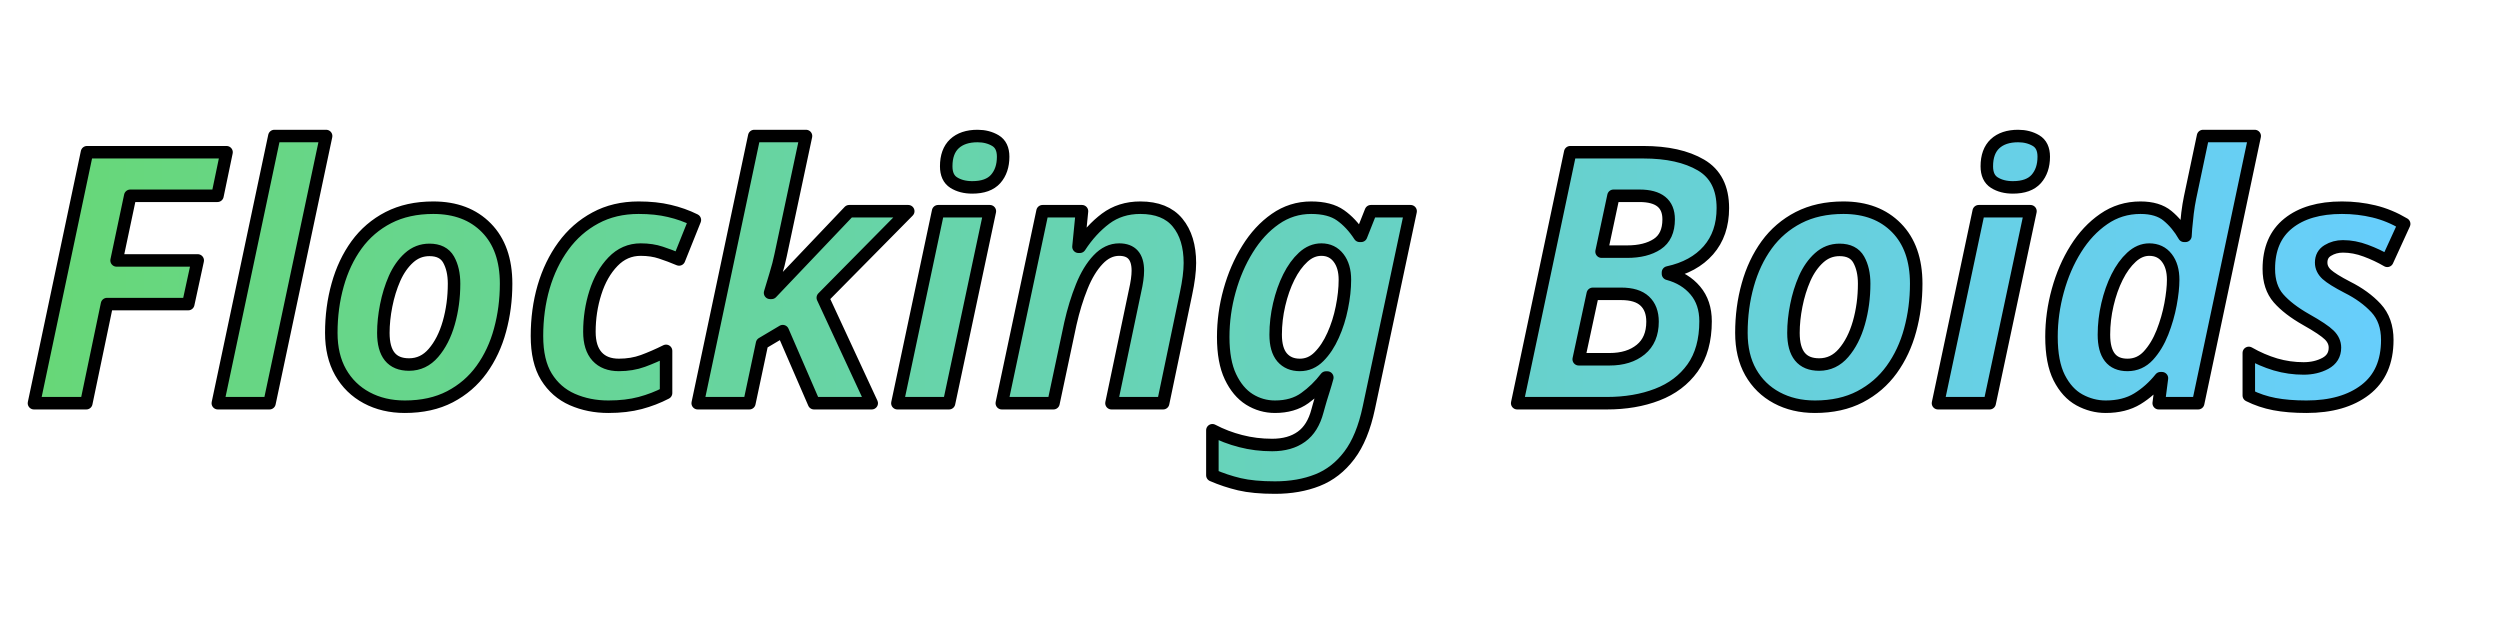
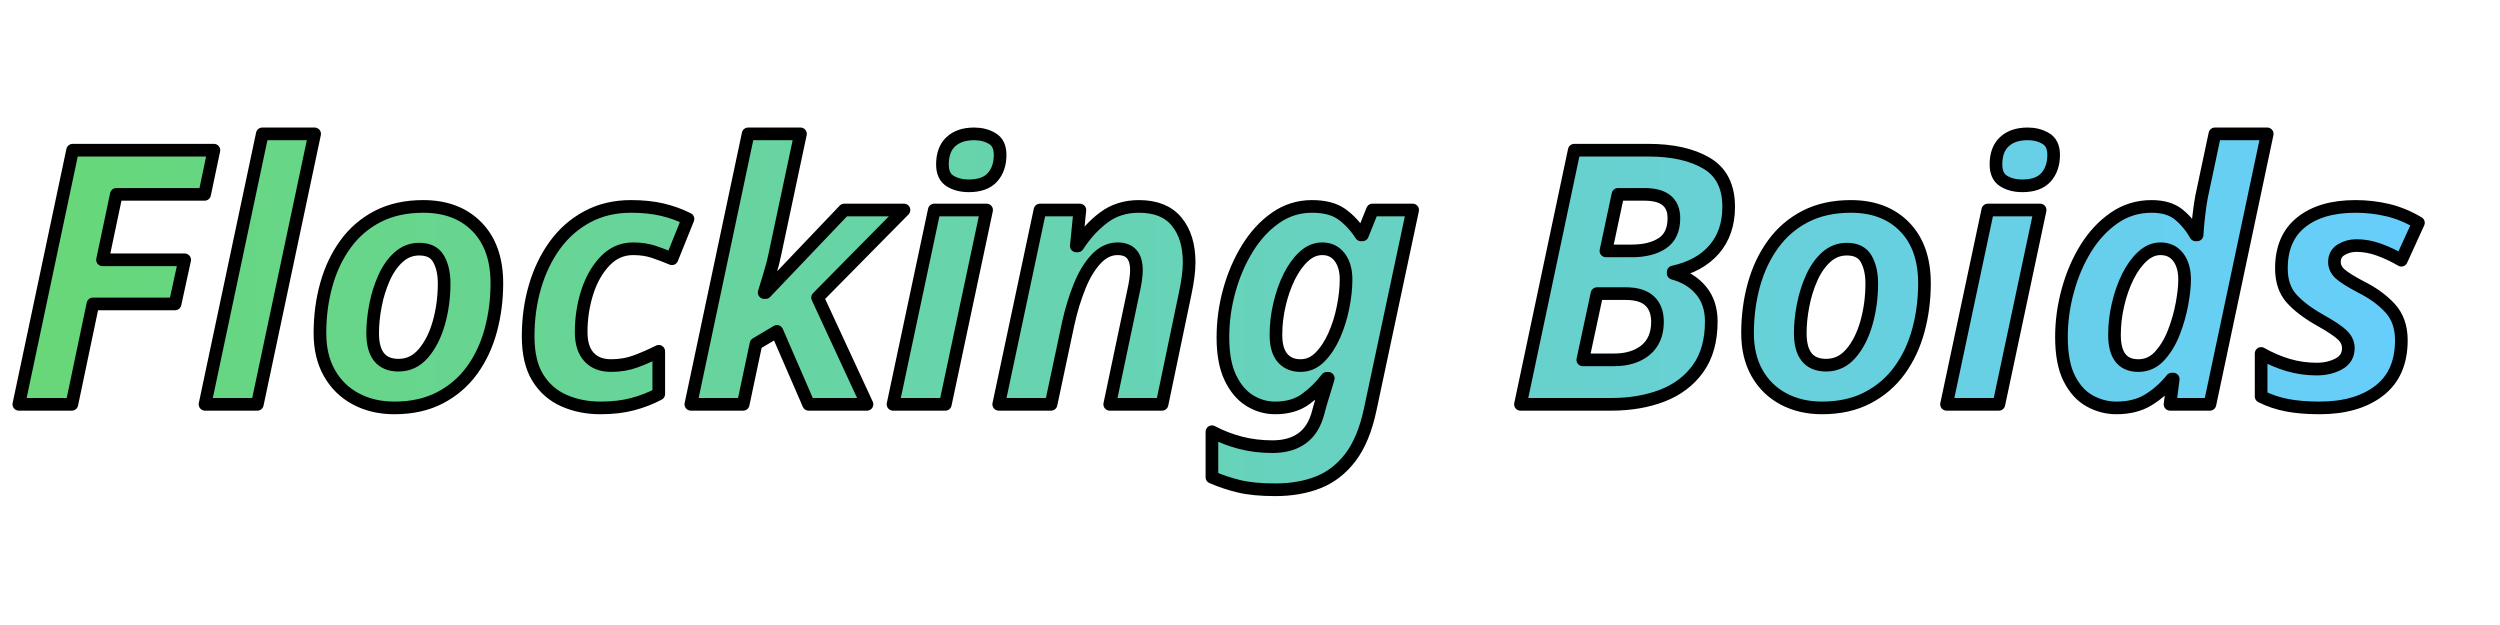
- <svg xmlns="http://www.w3.org/2000/svg" xmlns:xlink="http://www.w3.org/1999/xlink" width="400" height="100" viewBox="0 0 400 100" id="svg2" version="1.1">
+ <svg xmlns="http://www.w3.org/2000/svg" xmlns:xlink="http://www.w3.org/1999/xlink" width="512" height="128" viewBox="0 0 512 128" id="svg2" version="1.1">
  <defs id="defs4">
    <linearGradient id="linearGradient6622">
      <stop style="stop-color:#67d778;stop-opacity:1" offset="0" id="stop6624" />
      <stop id="stop6630" offset="1" style="stop-color:#67ceff;stop-opacity:1" />
    </linearGradient>
-     <pattern id="Strips1_1" patternTransform="translate(0,0) scale(10,10)" height="1" width="2" patternUnits="userSpaceOnUse">
-       <rect id="rect4859" height="2" width="1" y="-0.5" x="0" style="fill:black;stroke:none" />
-     </pattern>
-     <linearGradient xlink:href="#linearGradient6622" id="linearGradient6628" x1="6.037" y1="948.491" x2="389.801" y2="949.932" gradientUnits="userSpaceOnUse" gradientTransform="translate(1.31574,51.95034)" />
+     <linearGradient xlink:href="#linearGradient6622" id="linearGradient6628" x1="6.037" y1="948.491" x2="389.801" y2="949.932" gradientUnits="userSpaceOnUse" gradientTransform="matrix(1.295878,0,0,1.295878,-1.470608,-243.2557)" />
  </defs>
-   <g id="layer1" transform="translate(0,-952.3622)">
-     <text xml:space="preserve" style="font-style:oblique;font-variant:normal;font-weight:800;font-stretch:normal;font-size:56.25px;line-height:125%;font-family:Avenir;-inkscape-font-specification:'Avenir, Ultra-Bold Oblique';text-align:start;letter-spacing:0px;word-spacing:0px;writing-mode:lr-tb;baseline-shift:baseline;text-anchor:start;fill:url(#linearGradient6628);fill-opacity:1;stroke:#000000;stroke-width:2;stroke-linecap:butt;stroke-linejoin:round;stroke-miterlimit:4;stroke-dasharray:none;stroke-dashoffset:0;stroke-opacity:1" x="3.966" y="1016.875" id="text3336">
-       <tspan id="tspan3338" x="3.966" y="1016.875" style="fill:url(#linearGradient6628);fill-opacity:1;stroke:#000000;stroke-width:2;stroke-linecap:butt;stroke-linejoin:round;stroke-miterlimit:4;stroke-dasharray:none;stroke-dashoffset:0;stroke-opacity:1">Flocking Boids</tspan>
+   <g id="layer1" transform="translate(0,-924.3622)">
+     <text xml:space="preserve" style="font-style:oblique;font-variant:normal;font-weight:800;font-stretch:normal;font-size:72.893px;line-height:125%;font-family:Avenir;-inkscape-font-specification:'Avenir, Ultra-Bold Oblique';text-align:start;letter-spacing:0px;word-spacing:0px;writing-mode:lr-tb;baseline-shift:baseline;text-anchor:start;fill:url(#linearGradient6628);fill-opacity:1;stroke:#000000;stroke-width:2.592;stroke-linecap:butt;stroke-linejoin:round;stroke-miterlimit:4;stroke-dasharray:none;stroke-dashoffset:0;stroke-opacity:1" x="1.963" y="1007.168" id="text3336">
+       <tspan id="tspan3338" x="1.963" y="1007.168" style="fill:url(#linearGradient6628);fill-opacity:1;stroke:#000000;stroke-width:2.592;stroke-linecap:butt;stroke-linejoin:round;stroke-miterlimit:4;stroke-dasharray:none;stroke-dashoffset:0;stroke-opacity:1">Flocking Boids</tspan>
    </text>
  </g>
</svg>
